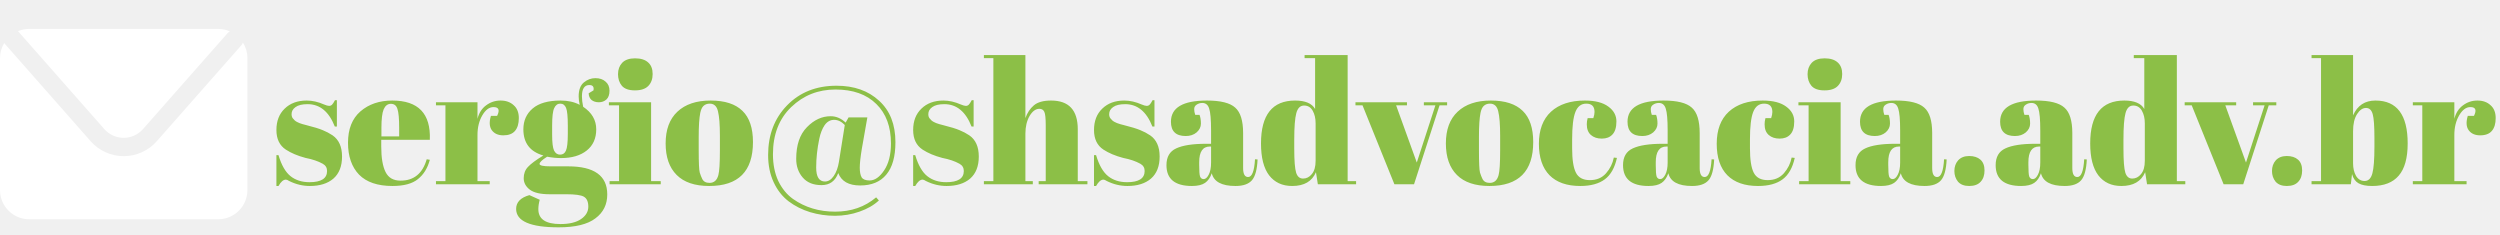
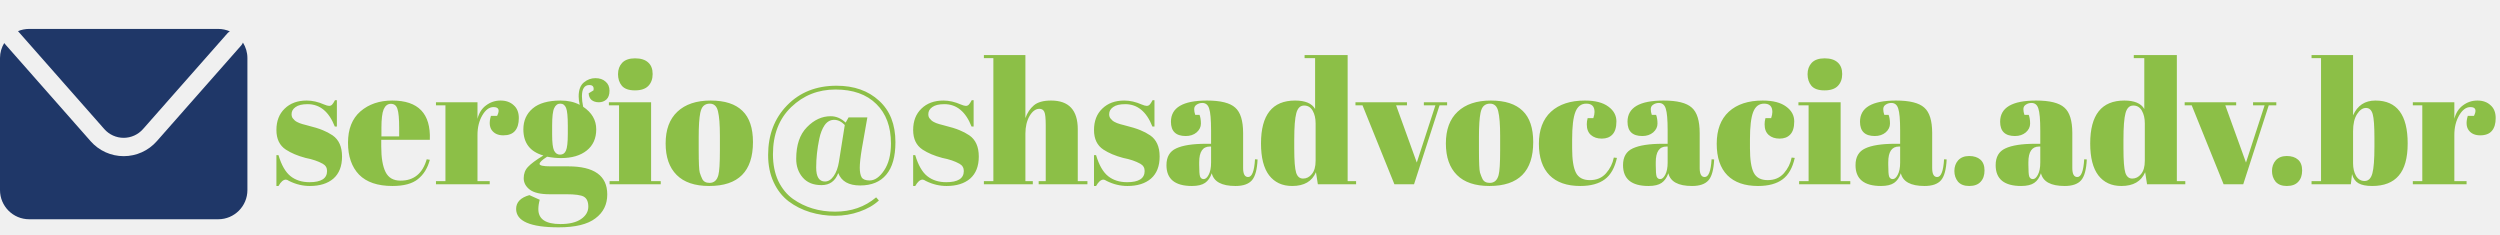
<svg xmlns="http://www.w3.org/2000/svg" width="502" height="47" viewBox="0 0 502 47" fill="none">
  <path d="M55.503 37.346V31.154H55.918C56.518 33.16 57.325 34.567 58.34 35.374C59.354 36.181 60.623 36.585 62.145 36.585C64.497 36.585 65.673 35.835 65.673 34.337C65.673 33.691 65.385 33.206 64.808 32.884C63.909 32.376 62.756 31.984 61.349 31.708C59.781 31.293 58.466 30.739 57.406 30.047C56.137 29.217 55.503 27.902 55.503 26.104C55.503 24.305 56.057 22.875 57.163 21.814C58.27 20.731 59.746 20.189 61.591 20.189C62.721 20.189 63.886 20.454 65.085 20.984C65.523 21.169 65.857 21.261 66.088 21.261C66.319 21.261 66.515 21.18 66.676 21.019C66.838 20.858 67.034 20.558 67.264 20.119H67.645V25.412H67.23C66.053 22.414 64.232 20.915 61.764 20.915C60.68 20.915 59.873 21.111 59.343 21.503C58.812 21.872 58.547 22.345 58.547 22.921C58.547 23.267 58.628 23.544 58.789 23.752C58.951 23.936 59.078 24.075 59.17 24.167C59.262 24.259 59.412 24.363 59.62 24.478C59.827 24.57 60 24.651 60.138 24.72C60.277 24.766 60.484 24.835 60.761 24.928C61.061 25.02 61.28 25.078 61.418 25.101C62.986 25.493 64.116 25.839 64.808 26.138C65.5 26.415 66.157 26.761 66.78 27.176C68.048 28.052 68.682 29.471 68.682 31.431C68.682 33.368 68.106 34.844 66.953 35.858C65.8 36.85 64.22 37.346 62.214 37.346C60.784 37.346 59.4 37.011 58.063 36.343C57.786 36.158 57.567 36.066 57.406 36.066C56.898 36.066 56.403 36.493 55.918 37.346H55.503ZM78.803 37.346C75.829 37.346 73.592 36.585 72.093 35.063C70.617 33.518 69.879 31.385 69.879 28.663C69.879 25.919 70.709 23.821 72.37 22.368C74.053 20.915 76.186 20.189 78.769 20.189C84.004 20.189 86.517 22.818 86.31 28.076H76.555V29.424C76.555 31.684 76.843 33.391 77.42 34.544C77.996 35.697 78.999 36.274 80.429 36.274C83.104 36.274 84.857 34.844 85.687 31.984L86.31 32.088C85.872 33.748 85.076 35.04 83.923 35.962C82.793 36.885 81.087 37.346 78.803 37.346ZM76.59 27.384H80.153V25.689C80.153 23.821 80.037 22.552 79.807 21.884C79.599 21.192 79.161 20.846 78.492 20.846C77.846 20.846 77.362 21.215 77.039 21.953C76.74 22.668 76.59 23.913 76.59 25.689V27.384ZM99.096 21.503C98.242 21.503 97.493 22.057 96.847 23.164C96.201 24.27 95.879 25.585 95.879 27.107V36.377H98.335V37H87.542V36.377H89.445V21.157H87.542V20.535H95.879V23.855C96.178 22.679 96.755 21.78 97.608 21.157C98.461 20.512 99.43 20.189 100.514 20.189C101.598 20.189 102.474 20.5 103.143 21.123C103.834 21.722 104.18 22.587 104.18 23.717C104.18 24.824 103.927 25.677 103.419 26.277C102.912 26.876 102.128 27.176 101.067 27.176C100.029 27.176 99.257 26.83 98.749 26.138C98.265 25.447 98.208 24.49 98.577 23.267H99.822C100.398 22.091 100.156 21.503 99.096 21.503ZM118.202 18.736L119.17 18.148C119.309 17.433 119.032 17.076 118.34 17.076C117.349 17.076 116.853 17.837 116.853 19.358C116.853 19.958 116.934 20.65 117.095 21.434C118.848 22.61 119.724 24.121 119.724 25.965C119.724 27.787 119.09 29.206 117.821 30.22C116.553 31.235 114.835 31.742 112.667 31.742C111.768 31.742 110.834 31.65 109.865 31.465C108.851 32.111 108.343 32.595 108.343 32.918C108.343 33.241 109.081 33.403 110.557 33.403H114.086C119.32 33.403 121.938 35.282 121.938 39.041C121.938 41.07 121.142 42.673 119.551 43.849C117.983 45.048 115.527 45.648 112.183 45.648C106.487 45.648 103.639 44.414 103.639 41.947C103.639 40.609 104.527 39.687 106.303 39.179L108.378 40.113C108.194 40.782 108.101 41.416 108.101 42.016C108.101 43.999 109.577 44.99 112.529 44.99C114.328 44.99 115.711 44.656 116.68 43.987C117.648 43.319 118.133 42.489 118.133 41.497C118.133 40.505 117.833 39.837 117.233 39.491C116.657 39.168 115.492 39.006 113.74 39.006H110.384C108.516 39.006 107.179 38.695 106.372 38.072C105.565 37.45 105.161 36.689 105.161 35.789C105.161 34.867 105.449 34.106 106.026 33.506C106.602 32.884 107.629 32.123 109.104 31.223C106.429 30.462 105.092 28.71 105.092 25.965C105.092 24.236 105.715 22.841 106.96 21.78C108.205 20.719 110.073 20.189 112.564 20.189C114.063 20.189 115.342 20.477 116.403 21.053C116.265 20.431 116.196 19.866 116.196 19.358C116.196 18.067 116.542 17.133 117.233 16.557C117.925 15.98 118.698 15.692 119.551 15.692C120.404 15.692 121.084 15.922 121.592 16.384C122.122 16.822 122.387 17.433 122.387 18.217C122.387 19.001 122.18 19.589 121.765 19.981C121.35 20.35 120.842 20.535 120.243 20.535C119.666 20.535 119.182 20.385 118.79 20.085C118.421 19.762 118.225 19.312 118.202 18.736ZM110.869 25.204V27.072C110.869 28.617 110.995 29.667 111.249 30.22C111.526 30.774 111.929 31.05 112.46 31.05C113.013 31.05 113.405 30.785 113.636 30.255C113.89 29.701 114.016 28.583 114.016 26.899V25.204C114.016 23.406 113.901 22.23 113.67 21.676C113.44 21.1 113.048 20.811 112.494 20.811C111.964 20.811 111.56 21.111 111.284 21.711C111.007 22.287 110.869 23.452 110.869 25.204ZM127.488 18.148C126.266 18.148 125.39 17.837 124.859 17.214C124.352 16.591 124.098 15.819 124.098 14.896C124.098 13.974 124.375 13.213 124.929 12.613C125.505 12.014 126.37 11.714 127.523 11.714C128.676 11.714 129.552 11.991 130.152 12.544C130.751 13.075 131.051 13.847 131.051 14.862C131.051 15.853 130.763 16.649 130.186 17.248C129.61 17.848 128.71 18.148 127.488 18.148ZM122.265 20.535H130.74V36.377H132.677V37H122.403V36.377H124.306V21.157H122.265V20.535ZM144.555 30.186V27.245C144.555 25.008 144.428 23.383 144.174 22.368C143.944 21.33 143.39 20.811 142.514 20.811C142.007 20.811 141.592 20.961 141.269 21.261C140.969 21.538 140.75 22.011 140.612 22.679C140.404 23.717 140.3 25.297 140.3 27.418V30.116C140.3 32.63 140.369 34.141 140.508 34.648C140.669 35.155 140.831 35.57 140.992 35.893C141.246 36.447 141.742 36.723 142.479 36.723C143.379 36.723 143.967 36.204 144.244 35.167C144.451 34.429 144.555 32.768 144.555 30.186ZM142.41 37.346C139.528 37.346 137.348 36.608 135.873 35.132C134.397 33.656 133.659 31.546 133.659 28.802C133.659 26.035 134.443 23.913 136.011 22.437C137.602 20.938 139.827 20.189 142.687 20.189C145.547 20.189 147.68 20.881 149.086 22.264C150.493 23.625 151.196 25.712 151.196 28.525C151.196 34.406 148.268 37.346 142.41 37.346ZM166.796 23.337C167.903 23.337 168.906 23.763 169.805 24.616L170.393 23.579H174.164L173.057 29.874C172.78 31.535 172.642 32.803 172.642 33.679C172.642 34.532 172.769 35.178 173.022 35.616C173.299 36.031 173.829 36.239 174.614 36.239C175.651 36.239 176.62 35.57 177.519 34.233C178.442 32.872 178.903 31.062 178.903 28.802C178.903 25.435 177.923 22.795 175.963 20.881C174.002 18.943 171.27 17.975 167.764 17.975C164.282 17.975 161.319 19.151 158.875 21.503C156.43 23.855 155.208 27.015 155.208 30.981C155.208 33.011 155.565 34.798 156.28 36.343C157.018 37.865 157.998 39.064 159.22 39.94C161.642 41.647 164.467 42.5 167.695 42.5C170.924 42.5 173.668 41.543 175.928 39.629L176.481 40.252C175.467 41.197 174.164 41.947 172.573 42.5C171.005 43.053 169.367 43.33 167.661 43.33C165.954 43.33 164.294 43.088 162.68 42.604C161.088 42.12 159.647 41.393 158.356 40.425C157.087 39.456 156.084 38.176 155.346 36.585C154.608 34.994 154.239 33.172 154.239 31.119C154.239 27.084 155.508 23.763 158.044 21.157C160.604 18.528 163.913 17.214 167.972 17.214C171.5 17.214 174.348 18.217 176.516 20.223C178.707 22.206 179.802 24.985 179.802 28.56C179.802 31.442 179.191 33.61 177.969 35.063C176.77 36.516 175.017 37.242 172.711 37.242C170.428 37.242 168.964 36.412 168.318 34.752C167.718 36.366 166.6 37.173 164.963 37.173C163.325 37.173 162.068 36.666 161.192 35.651C160.316 34.636 159.878 33.391 159.878 31.915C159.878 29.125 160.593 27.003 162.022 25.55C163.452 24.075 165.043 23.337 166.796 23.337ZM168.456 32.503L169.632 25.101C168.964 24.409 168.249 24.063 167.488 24.063C166.727 24.063 166.093 24.42 165.585 25.135C165.101 25.85 164.744 26.761 164.513 27.868C164.098 29.851 163.89 31.777 163.89 33.645C163.89 35.513 164.478 36.447 165.654 36.447C166.323 36.447 166.911 36.078 167.419 35.34C167.926 34.602 168.272 33.656 168.456 32.503ZM183.362 37.346V31.154H183.777C184.376 33.16 185.184 34.567 186.198 35.374C187.213 36.181 188.481 36.585 190.003 36.585C192.355 36.585 193.532 35.835 193.532 34.337C193.532 33.691 193.243 33.206 192.667 32.884C191.767 32.376 190.614 31.984 189.208 31.708C187.64 31.293 186.325 30.739 185.264 30.047C183.996 29.217 183.362 27.902 183.362 26.104C183.362 24.305 183.915 22.875 185.022 21.814C186.129 20.731 187.605 20.189 189.45 20.189C190.58 20.189 191.744 20.454 192.944 20.984C193.382 21.169 193.716 21.261 193.947 21.261C194.177 21.261 194.373 21.18 194.535 21.019C194.696 20.858 194.892 20.558 195.123 20.119H195.503V25.412H195.088C193.912 22.414 192.09 20.915 189.623 20.915C188.539 20.915 187.732 21.111 187.201 21.503C186.671 21.872 186.406 22.345 186.406 22.921C186.406 23.267 186.487 23.544 186.648 23.752C186.809 23.936 186.936 24.075 187.028 24.167C187.121 24.259 187.271 24.363 187.478 24.478C187.686 24.57 187.859 24.651 187.997 24.72C188.135 24.766 188.343 24.835 188.62 24.928C188.919 25.02 189.139 25.078 189.277 25.101C190.845 25.493 191.975 25.839 192.667 26.138C193.359 26.415 194.016 26.761 194.639 27.176C195.907 28.052 196.541 29.471 196.541 31.431C196.541 33.368 195.964 34.844 194.811 35.858C193.658 36.85 192.079 37.346 190.072 37.346C188.643 37.346 187.259 37.011 185.922 36.343C185.645 36.158 185.426 36.066 185.264 36.066C184.757 36.066 184.261 36.493 183.777 37.346H183.362ZM197.565 11.057H205.901V23.717C206.27 22.656 206.835 21.803 207.596 21.157C208.357 20.512 209.51 20.189 211.055 20.189C214.63 20.189 216.417 22.114 216.417 25.965V36.377H218.354V37H208.565V36.377H209.983V25.135C209.983 23.752 209.891 22.864 209.706 22.472C209.522 22.057 209.187 21.849 208.703 21.849C207.965 21.849 207.308 22.333 206.731 23.302C206.178 24.27 205.901 25.447 205.901 26.83V36.377H207.389V37H197.565V36.377H199.467V11.679H197.565V11.057ZM219.676 37.346V31.154H220.091C220.69 33.16 221.497 34.567 222.512 35.374C223.527 36.181 224.795 36.585 226.317 36.585C228.669 36.585 229.845 35.835 229.845 34.337C229.845 33.691 229.557 33.206 228.981 32.884C228.081 32.376 226.928 31.984 225.522 31.708C223.953 31.293 222.639 30.739 221.578 30.047C220.31 29.217 219.676 27.902 219.676 26.104C219.676 24.305 220.229 22.875 221.336 21.814C222.443 20.731 223.919 20.189 225.764 20.189C226.894 20.189 228.058 20.454 229.257 20.984C229.696 21.169 230.03 21.261 230.261 21.261C230.491 21.261 230.687 21.18 230.849 21.019C231.01 20.858 231.206 20.558 231.437 20.119H231.817V25.412H231.402C230.226 22.414 228.404 20.915 225.937 20.915C224.853 20.915 224.046 21.111 223.515 21.503C222.985 21.872 222.72 22.345 222.72 22.921C222.72 23.267 222.8 23.544 222.962 23.752C223.123 23.936 223.25 24.075 223.342 24.167C223.435 24.259 223.584 24.363 223.792 24.478C224 24.57 224.173 24.651 224.311 24.72C224.449 24.766 224.657 24.835 224.934 24.928C225.233 25.02 225.452 25.078 225.591 25.101C227.159 25.493 228.289 25.839 228.981 26.138C229.673 26.415 230.33 26.761 230.952 27.176C232.221 28.052 232.855 29.471 232.855 31.431C232.855 33.368 232.278 34.844 231.125 35.858C229.972 36.85 228.393 37.346 226.386 37.346C224.957 37.346 223.573 37.011 222.235 36.343C221.959 36.158 221.74 36.066 221.578 36.066C221.071 36.066 220.575 36.493 220.091 37.346H219.676ZM242.18 28.871H243.184V26.208C243.184 24.017 243.057 22.552 242.803 21.814C242.572 21.053 242.111 20.673 241.419 20.673C241.004 20.673 240.624 20.788 240.278 21.019C239.955 21.227 239.794 21.526 239.794 21.918C239.794 22.287 239.863 22.668 240.001 23.06H240.866C241.05 23.544 241.143 24.132 241.143 24.824C241.143 25.493 240.854 26.081 240.278 26.588C239.701 27.072 238.975 27.314 238.099 27.314C236.115 27.314 235.124 26.358 235.124 24.443C235.124 21.607 237.534 20.189 242.353 20.189C245.098 20.189 246.989 20.662 248.026 21.607C249.087 22.529 249.618 24.236 249.618 26.726V33.748C249.618 34.948 249.952 35.547 250.621 35.547C251.405 35.547 251.866 34.359 252.004 31.984L252.523 32.019C252.431 34.048 252.05 35.443 251.382 36.204C250.713 36.965 249.618 37.346 248.096 37.346C245.328 37.346 243.737 36.493 243.322 34.786C243.022 35.663 242.572 36.308 241.973 36.723C241.373 37.138 240.497 37.346 239.344 37.346C235.931 37.346 234.225 35.951 234.225 33.16C234.225 31.523 234.87 30.405 236.162 29.805C237.476 29.182 239.482 28.871 242.18 28.871ZM240.797 33.126C240.797 34.325 240.854 35.097 240.97 35.443C241.108 35.789 241.35 35.962 241.696 35.962C242.065 35.962 242.4 35.674 242.699 35.097C243.022 34.498 243.184 33.679 243.184 32.642V29.424H242.941C241.512 29.424 240.797 30.474 240.797 32.572V33.126ZM259.885 29.84C259.885 32.261 260.012 33.875 260.266 34.682C260.519 35.467 260.981 35.858 261.649 35.858C262.341 35.858 262.929 35.559 263.413 34.959C263.921 34.359 264.174 33.472 264.174 32.296V24.755C264.174 23.763 263.978 22.921 263.586 22.23C263.194 21.538 262.618 21.192 261.857 21.192C261.096 21.192 260.577 21.699 260.3 22.714C260.024 23.729 259.885 25.504 259.885 28.041V29.84ZM264.624 37L264.244 34.579C263.46 36.423 261.868 37.346 259.47 37.346C257.487 37.346 255.942 36.631 254.835 35.201C253.751 33.772 253.209 31.638 253.209 28.802C253.209 23.06 255.492 20.189 260.058 20.189C262.087 20.189 263.425 20.754 264.071 21.884V11.679H261.961V11.057H270.608V36.377H272.303V37H264.624ZM272.177 21.157V20.535H282.52V21.157H280.341L284.492 32.642L288.228 21.157H285.91V20.535H290.58V21.157H289.058L283.938 37H279.995L273.596 21.157H272.177ZM301.228 30.186V27.245C301.228 25.008 301.101 23.383 300.848 22.368C300.617 21.33 300.064 20.811 299.187 20.811C298.68 20.811 298.265 20.961 297.942 21.261C297.642 21.538 297.423 22.011 297.285 22.679C297.077 23.717 296.974 25.297 296.974 27.418V30.116C296.974 32.63 297.043 34.141 297.181 34.648C297.343 35.155 297.504 35.57 297.665 35.893C297.919 36.447 298.415 36.723 299.153 36.723C300.052 36.723 300.64 36.204 300.917 35.167C301.125 34.429 301.228 32.768 301.228 30.186ZM299.084 37.346C296.201 37.346 294.022 36.608 292.546 35.132C291.07 33.656 290.332 31.546 290.332 28.802C290.332 26.035 291.116 23.913 292.684 22.437C294.275 20.938 296.501 20.189 299.36 20.189C302.22 20.189 304.353 20.881 305.76 22.264C307.166 23.625 307.87 25.712 307.87 28.525C307.87 34.406 304.941 37.346 299.084 37.346ZM318.523 20.811C317.508 20.811 316.782 21.365 316.343 22.472C315.905 23.579 315.686 25.412 315.686 27.972V29.77C315.686 32.053 315.94 33.691 316.447 34.682C316.955 35.674 317.889 36.17 319.249 36.17C320.61 36.17 321.694 35.709 322.501 34.786C323.308 33.864 323.827 32.815 324.057 31.638L324.68 31.708C324.242 33.691 323.435 35.121 322.259 35.997C321.059 36.896 319.411 37.346 317.312 37.346C314.637 37.346 312.585 36.631 311.155 35.201C309.725 33.748 309.01 31.638 309.01 28.871C309.01 26.081 309.817 23.936 311.432 22.437C313.069 20.938 315.34 20.189 318.246 20.189C320.298 20.189 321.867 20.592 322.95 21.399C324.034 22.183 324.576 23.175 324.576 24.374C324.576 25.573 324.311 26.45 323.781 27.003C323.273 27.557 322.558 27.833 321.636 27.833C320.737 27.833 320.01 27.591 319.457 27.107C318.903 26.623 318.627 25.908 318.627 24.962C318.627 24.547 318.684 24.132 318.799 23.717H319.941C320.102 23.256 320.183 22.841 320.183 22.472C320.183 21.365 319.63 20.811 318.523 20.811ZM333.86 28.871H334.864V26.208C334.864 24.017 334.737 22.552 334.483 21.814C334.252 21.053 333.791 20.673 333.099 20.673C332.684 20.673 332.304 20.788 331.958 21.019C331.635 21.227 331.474 21.526 331.474 21.918C331.474 22.287 331.543 22.668 331.681 23.06H332.546C332.73 23.544 332.823 24.132 332.823 24.824C332.823 25.493 332.534 26.081 331.958 26.588C331.381 27.072 330.655 27.314 329.779 27.314C327.795 27.314 326.804 26.358 326.804 24.443C326.804 21.607 329.214 20.189 334.033 20.189C336.778 20.189 338.669 20.662 339.706 21.607C340.767 22.529 341.297 24.236 341.297 26.726V33.748C341.297 34.948 341.632 35.547 342.301 35.547C343.085 35.547 343.546 34.359 343.684 31.984L344.203 32.019C344.111 34.048 343.73 35.443 343.062 36.204C342.393 36.965 341.297 37.346 339.775 37.346C337.008 37.346 335.417 36.493 335.002 34.786C334.702 35.663 334.252 36.308 333.653 36.723C333.053 37.138 332.177 37.346 331.024 37.346C327.611 37.346 325.904 35.951 325.904 33.16C325.904 31.523 326.55 30.405 327.842 29.805C329.156 29.182 331.162 28.871 333.86 28.871ZM332.477 33.126C332.477 34.325 332.534 35.097 332.65 35.443C332.788 35.789 333.03 35.962 333.376 35.962C333.745 35.962 334.079 35.674 334.379 35.097C334.702 34.498 334.864 33.679 334.864 32.642V29.424H334.621C333.192 29.424 332.477 30.474 332.477 32.572V33.126ZM354.229 20.811C353.214 20.811 352.488 21.365 352.049 22.472C351.611 23.579 351.392 25.412 351.392 27.972V29.77C351.392 32.053 351.646 33.691 352.153 34.682C352.66 35.674 353.594 36.17 354.955 36.17C356.316 36.17 357.399 35.709 358.207 34.786C359.014 33.864 359.533 32.815 359.763 31.638L360.386 31.708C359.948 33.691 359.141 35.121 357.964 35.997C356.765 36.896 355.116 37.346 353.018 37.346C350.343 37.346 348.29 36.631 346.861 35.201C345.431 33.748 344.716 31.638 344.716 28.871C344.716 26.081 345.523 23.936 347.137 22.437C348.775 20.938 351.046 20.189 353.952 20.189C356.004 20.189 357.572 20.592 358.656 21.399C359.74 22.183 360.282 23.175 360.282 24.374C360.282 25.573 360.017 26.45 359.486 27.003C358.979 27.557 358.264 27.833 357.342 27.833C356.442 27.833 355.716 27.591 355.163 27.107C354.609 26.623 354.332 25.908 354.332 24.962C354.332 24.547 354.39 24.132 354.505 23.717H355.647C355.808 23.256 355.889 22.841 355.889 22.472C355.889 21.365 355.336 20.811 354.229 20.811ZM366.349 18.148C365.127 18.148 364.251 17.837 363.72 17.214C363.213 16.591 362.959 15.819 362.959 14.896C362.959 13.974 363.236 13.213 363.79 12.613C364.366 12.014 365.231 11.714 366.384 11.714C367.537 11.714 368.413 11.991 369.013 12.544C369.612 13.075 369.912 13.847 369.912 14.862C369.912 15.853 369.624 16.649 369.047 17.248C368.471 17.848 367.571 18.148 366.349 18.148ZM361.126 20.535H369.601V36.377H371.538V37H361.264V36.377H363.167V21.157H361.126V20.535ZM380.545 28.871H381.548V26.208C381.548 24.017 381.421 22.552 381.167 21.814C380.937 21.053 380.476 20.673 379.784 20.673C379.369 20.673 378.988 20.788 378.642 21.019C378.319 21.227 378.158 21.526 378.158 21.918C378.158 22.287 378.227 22.668 378.366 23.06H379.23C379.415 23.544 379.507 24.132 379.507 24.824C379.507 25.493 379.219 26.081 378.642 26.588C378.066 27.072 377.339 27.314 376.463 27.314C374.48 27.314 373.488 26.358 373.488 24.443C373.488 21.607 375.898 20.189 380.718 20.189C383.462 20.189 385.353 20.662 386.391 21.607C387.452 22.529 387.982 24.236 387.982 26.726V33.748C387.982 34.948 388.316 35.547 388.985 35.547C389.769 35.547 390.23 34.359 390.369 31.984L390.888 32.019C390.795 34.048 390.415 35.443 389.746 36.204C389.077 36.965 387.982 37.346 386.46 37.346C383.693 37.346 382.101 36.493 381.686 34.786C381.387 35.663 380.937 36.308 380.337 36.723C379.738 37.138 378.861 37.346 377.708 37.346C374.295 37.346 372.589 35.951 372.589 33.16C372.589 31.523 373.235 30.405 374.526 29.805C375.84 29.182 377.847 28.871 380.545 28.871ZM379.161 33.126C379.161 34.325 379.219 35.097 379.334 35.443C379.473 35.789 379.715 35.962 380.061 35.962C380.43 35.962 380.764 35.674 381.064 35.097C381.387 34.498 381.548 33.679 381.548 32.642V29.424H381.306C379.876 29.424 379.161 30.474 379.161 32.572V33.126ZM395.413 37.346C394.421 37.346 393.672 37.058 393.165 36.481C392.68 35.882 392.438 35.167 392.438 34.337C392.438 33.483 392.692 32.768 393.199 32.192C393.73 31.615 394.468 31.327 395.413 31.327C396.359 31.327 397.108 31.569 397.662 32.053C398.215 32.538 398.492 33.264 398.492 34.233C398.492 35.201 398.226 35.962 397.696 36.516C397.189 37.069 396.428 37.346 395.413 37.346ZM408.684 28.871H409.687V26.208C409.687 24.017 409.56 22.552 409.307 21.814C409.076 21.053 408.615 20.673 407.923 20.673C407.508 20.673 407.127 20.788 406.781 21.019C406.459 21.227 406.297 21.526 406.297 21.918C406.297 22.287 406.366 22.668 406.505 23.06H407.369C407.554 23.544 407.646 24.132 407.646 24.824C407.646 25.493 407.358 26.081 406.781 26.588C406.205 27.072 405.478 27.314 404.602 27.314C402.619 27.314 401.627 26.358 401.627 24.443C401.627 21.607 404.037 20.189 408.857 20.189C411.601 20.189 413.492 20.662 414.53 21.607C415.591 22.529 416.121 24.236 416.121 26.726V33.748C416.121 34.948 416.455 35.547 417.124 35.547C417.908 35.547 418.369 34.359 418.508 31.984L419.027 32.019C418.934 34.048 418.554 35.443 417.885 36.204C417.216 36.965 416.121 37.346 414.599 37.346C411.832 37.346 410.241 36.493 409.825 34.786C409.526 35.663 409.076 36.308 408.476 36.723C407.877 37.138 407 37.346 405.847 37.346C402.434 37.346 400.728 35.951 400.728 33.16C400.728 31.523 401.374 30.405 402.665 29.805C403.98 29.182 405.986 28.871 408.684 28.871ZM407.3 33.126C407.3 34.325 407.358 35.097 407.473 35.443C407.612 35.789 407.854 35.962 408.2 35.962C408.569 35.962 408.903 35.674 409.203 35.097C409.526 34.498 409.687 33.679 409.687 32.642V29.424H409.445C408.015 29.424 407.3 30.474 407.3 32.572V33.126ZM426.389 29.84C426.389 32.261 426.515 33.875 426.769 34.682C427.023 35.467 427.484 35.858 428.153 35.858C428.845 35.858 429.433 35.559 429.917 34.959C430.424 34.359 430.678 33.472 430.678 32.296V24.755C430.678 23.763 430.482 22.921 430.09 22.23C429.698 21.538 429.121 21.192 428.36 21.192C427.599 21.192 427.08 21.699 426.804 22.714C426.527 23.729 426.389 25.504 426.389 28.041V29.84ZM431.128 37L430.747 34.579C429.963 36.423 428.372 37.346 425.974 37.346C423.99 37.346 422.445 36.631 421.338 35.201C420.254 33.772 419.713 31.638 419.713 28.802C419.713 23.06 421.996 20.189 426.562 20.189C428.591 20.189 429.928 20.754 430.574 21.884V11.679H428.464V11.057H437.112V36.377H438.807V37H431.128ZM438.681 21.157V20.535H449.024V21.157H446.844L450.995 32.642L454.731 21.157H452.414V20.535H457.083V21.157H455.561L450.442 37H446.498L440.099 21.157H438.681ZM459.19 37.346C458.199 37.346 457.449 37.058 456.942 36.481C456.458 35.882 456.216 35.167 456.216 34.337C456.216 33.483 456.469 32.768 456.977 32.192C457.507 31.615 458.245 31.327 459.19 31.327C460.136 31.327 460.885 31.569 461.439 32.053C461.992 32.538 462.269 33.264 462.269 34.233C462.269 35.201 462.004 35.962 461.473 36.516C460.966 37.069 460.205 37.346 459.19 37.346ZM476.785 27.695C476.785 25.32 476.67 23.729 476.439 22.921C476.209 22.091 475.759 21.676 475.09 21.676C474.421 21.676 473.822 22.091 473.291 22.921C472.761 23.752 472.496 24.893 472.496 26.346V32.78C472.496 33.772 472.692 34.613 473.084 35.305C473.499 35.997 474.076 36.343 474.813 36.343C475.574 36.343 476.093 35.835 476.37 34.821C476.647 33.806 476.785 32.03 476.785 29.494V27.695ZM472.496 11.057V23.164C473.372 21.18 474.871 20.189 476.993 20.189C481.305 20.189 483.461 23.06 483.461 28.802C483.461 31.731 482.862 33.887 481.662 35.27C480.486 36.654 478.711 37.346 476.335 37.346C475.136 37.346 474.214 37.161 473.568 36.792C472.946 36.423 472.519 35.812 472.288 34.959L472.046 37H464.159V36.377H466.062V11.679H464.159V11.057H472.496ZM496.049 21.503C495.195 21.503 494.446 22.057 493.8 23.164C493.154 24.27 492.832 25.585 492.832 27.107V36.377H495.288V37H484.495V36.377H486.398V21.157H484.495V20.535H492.832V23.855C493.131 22.679 493.708 21.78 494.561 21.157C495.414 20.512 496.383 20.189 497.467 20.189C498.551 20.189 499.427 20.5 500.096 21.123C500.788 21.722 501.133 22.587 501.133 23.717C501.133 24.824 500.88 25.677 500.372 26.277C499.865 26.876 499.081 27.176 498.02 27.176C496.983 27.176 496.21 26.83 495.703 26.138C495.218 25.447 495.161 24.49 495.53 23.267H496.775C497.352 22.091 497.109 21.503 496.049 21.503Z" fill="#8CBF47" />
-   <path d="M3.69 6.337L20.95 25.927C21.93 27.037 23.35 27.677 24.83 27.677C26.31 27.677 27.73 27.037 28.71 25.927L45.68 6.677C45.82 6.517 45.99 6.397 46.16 6.297C45.44 5.987 44.65 5.807 43.81 5.807H5.86C5.06 5.807 4.3 5.967 3.61 6.257C3.64 6.277 3.67 6.307 3.69 6.337Z" fill="white" />
-   <path d="M48.78 8.547C48.7 8.747 48.6 8.937 48.45 9.107L31.48 28.357C29.8 30.267 27.38 31.357 24.84 31.357C22.3 31.357 19.88 30.267 18.2 28.357L0.94 8.767C0.91 8.727 0.88 8.687 0.85 8.637C0.32 9.517 0 10.547 0 11.658V38.167C0 41.407 2.63 44.027 5.86 44.027H43.82C47.06 44.027 49.68 41.397 49.68 38.167V11.658C49.68 10.518 49.35 9.457 48.78 8.547Z" fill="white" />
+   <path d="M3.69 6.337L20.95 25.927C21.93 27.037 23.35 27.677 24.83 27.677C26.31 27.677 27.73 27.037 28.71 25.927L45.68 6.677C45.82 6.517 45.99 6.397 46.16 6.297C45.44 5.987 44.65 5.807 43.81 5.807H5.86C5.06 5.807 4.3 5.967 3.61 6.257C3.64 6.277 3.67 6.307 3.69 6.337Z" fill="#1F3768" />
+   <path d="M48.78 8.547C48.7 8.747 48.6 8.937 48.45 9.107L31.48 28.357C29.8 30.267 27.38 31.357 24.84 31.357C22.3 31.357 19.88 30.267 18.2 28.357L0.94 8.767C0.91 8.727 0.88 8.687 0.85 8.637C0.32 9.517 0 10.547 0 11.658V38.167C0 41.407 2.63 44.027 5.86 44.027H43.82C47.06 44.027 49.68 41.397 49.68 38.167V11.658C49.68 10.518 49.35 9.457 48.78 8.547Z" fill="#1F3768" />
</svg>
